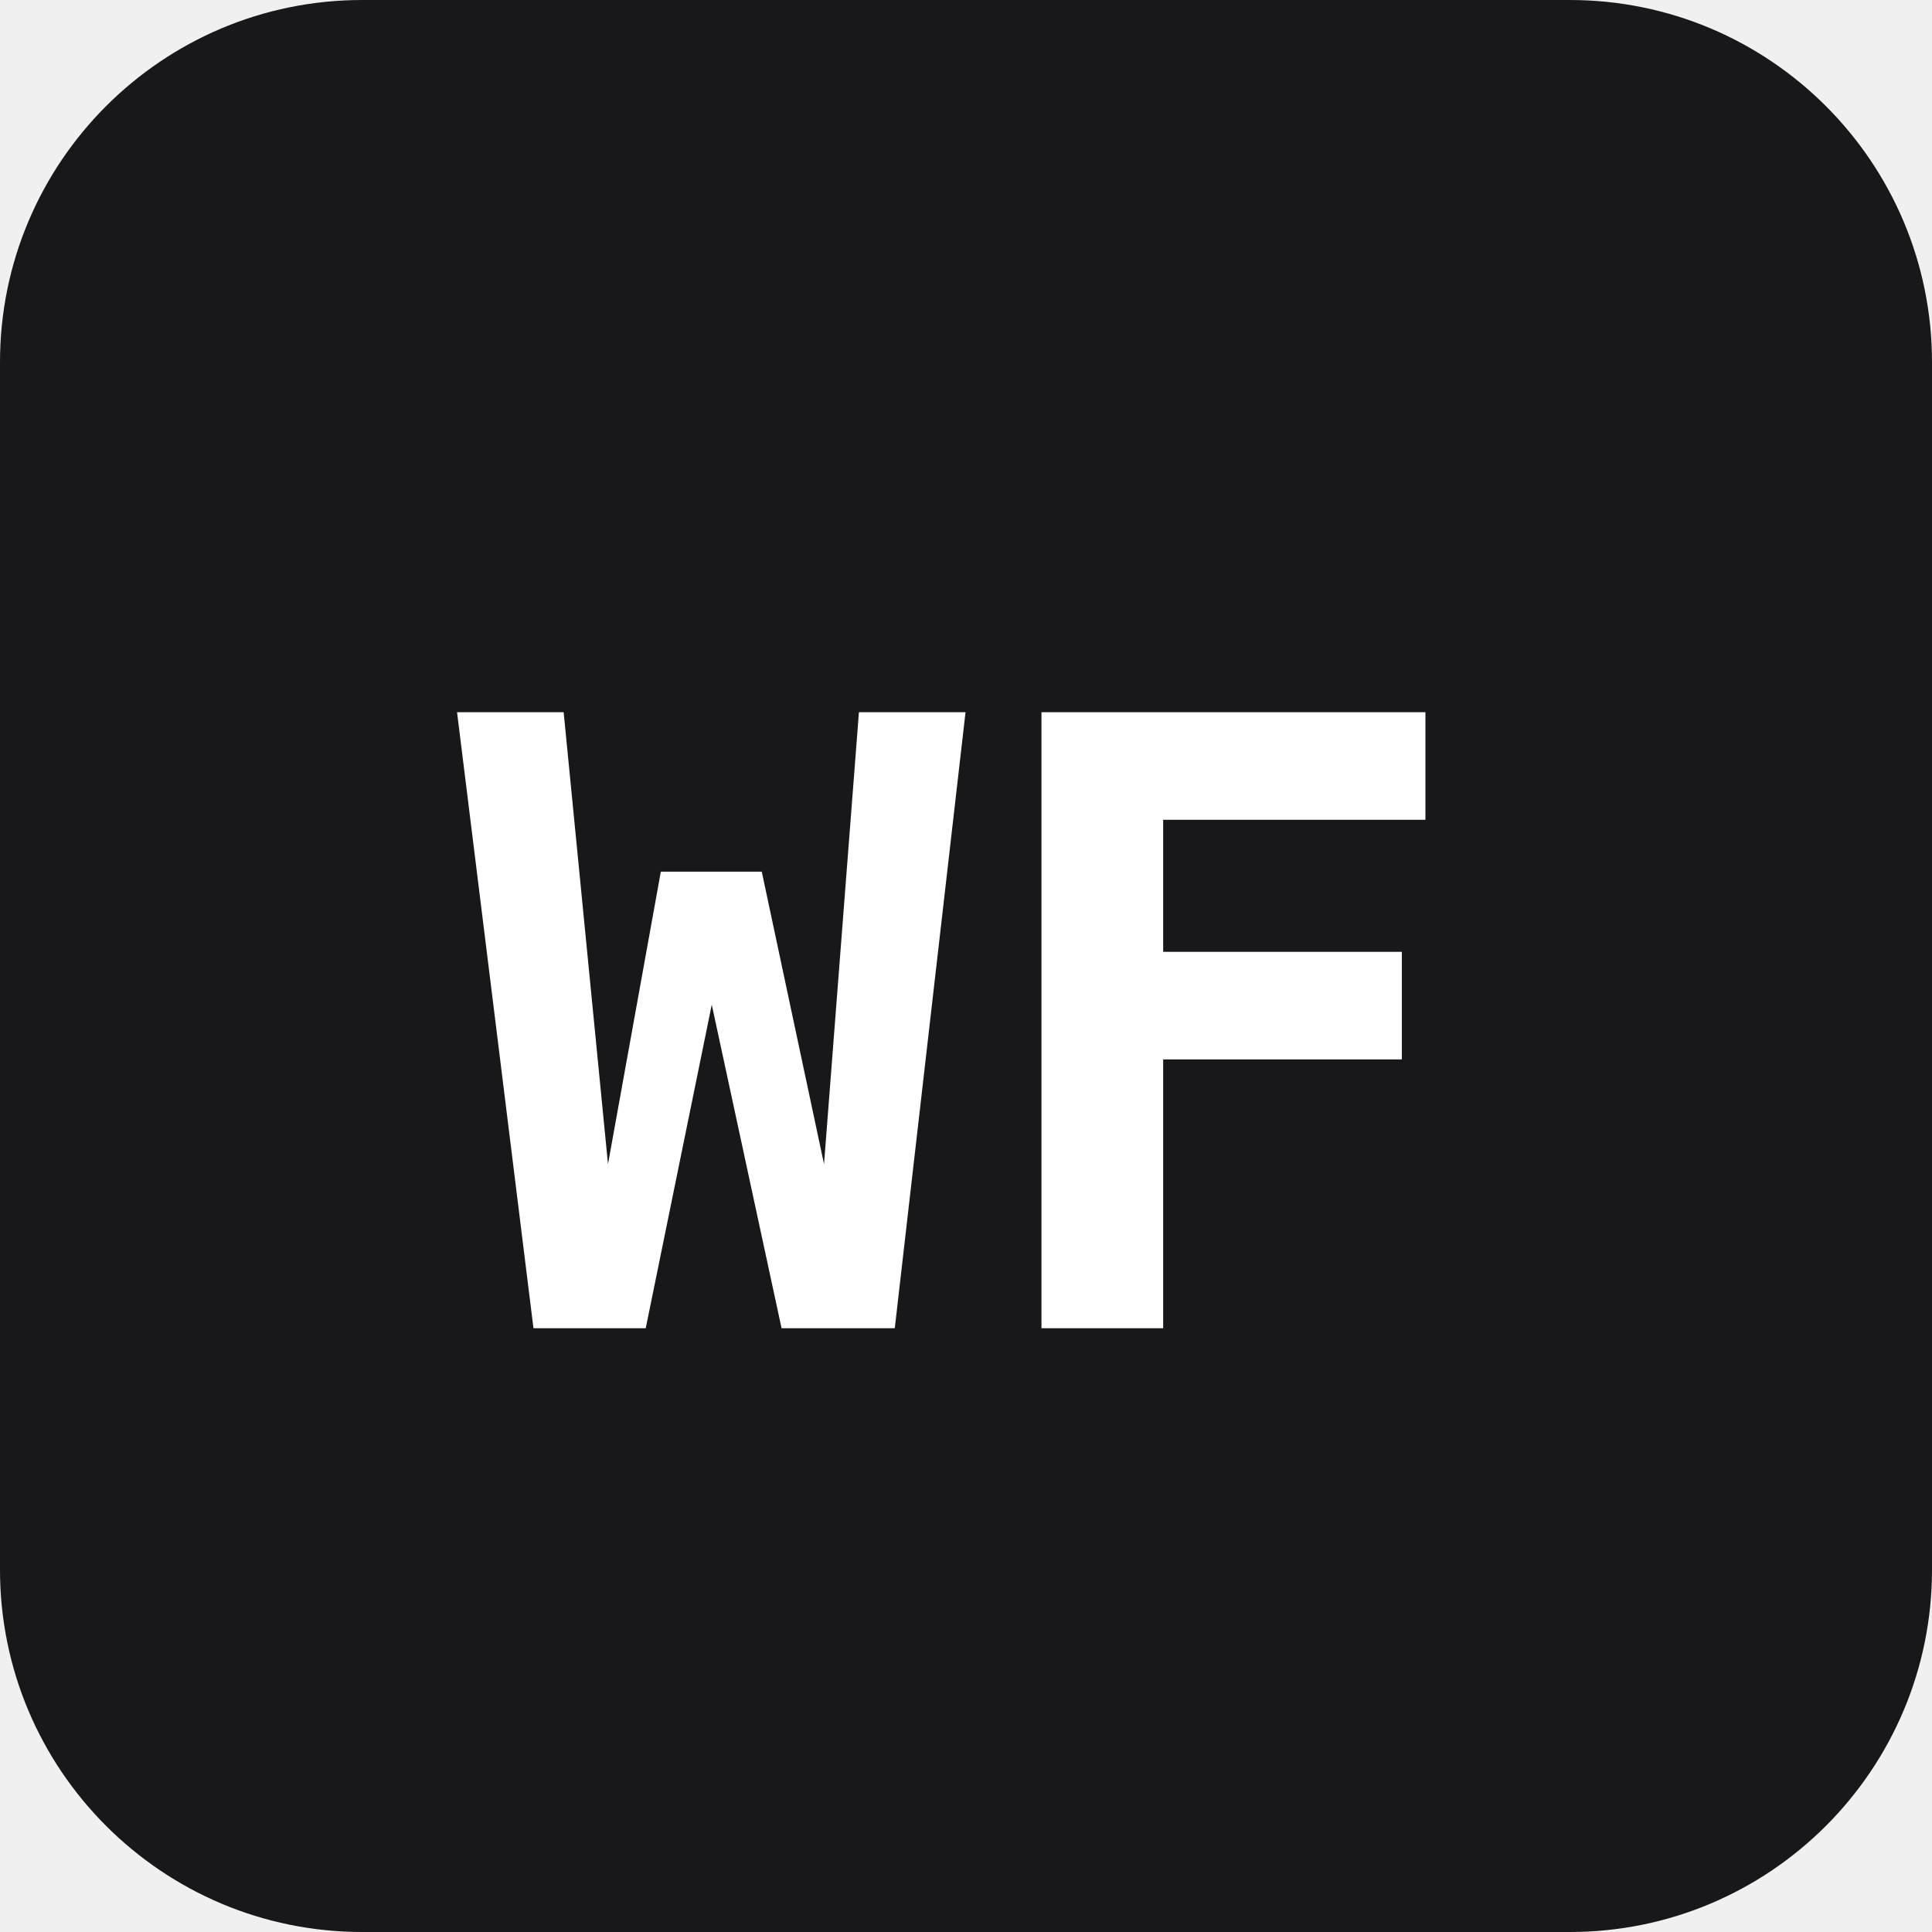
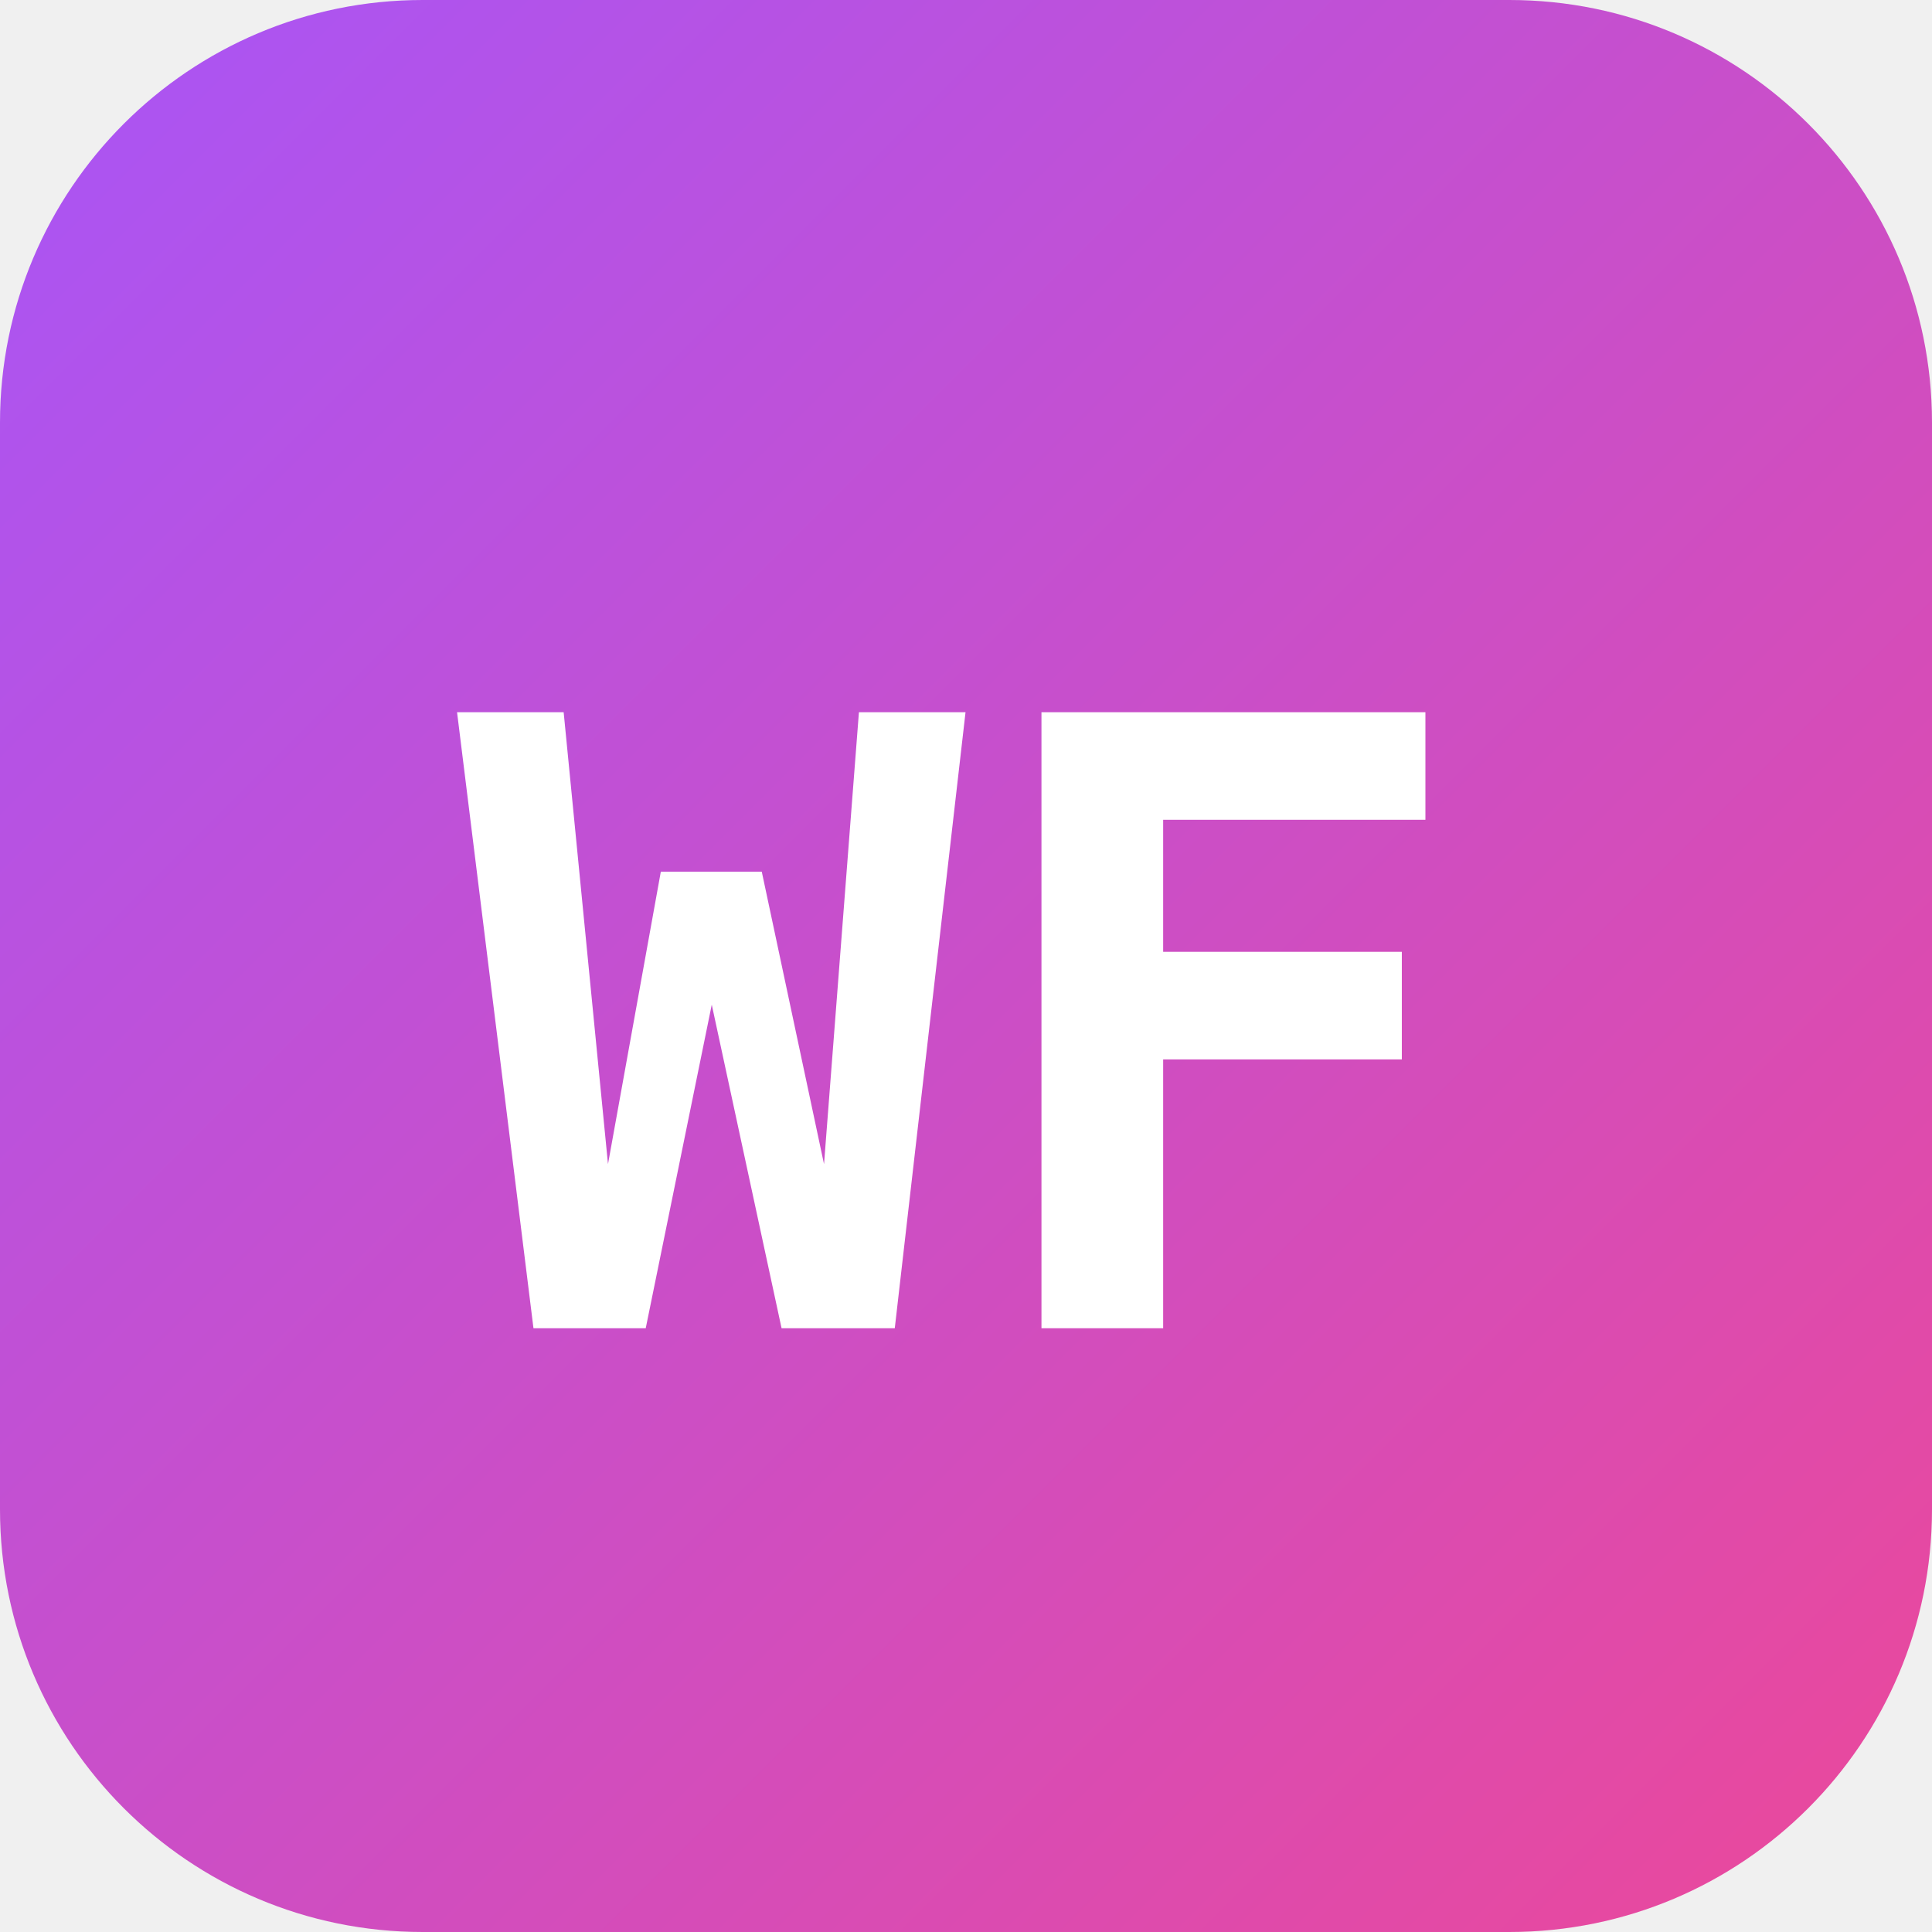
<svg xmlns="http://www.w3.org/2000/svg" viewBox="0 0 32 32" width="32" height="32">
-   <rect width="32" height="32" rx="6" ry="6" fill="#18181b" />
+   <defs>
+     <linearGradient id="g" x1="0" y1="0" x2="1" y2="1">
+       <stop offset="0%" stop-color="#a855f7" />
+       <stop offset="100%" stop-color="#ec4899" />
+     </linearGradient>
+   </defs>
+   <rect width="32" height="32" rx="7" fill="url(#g)" />
  <text x="16" y="22" text-anchor="middle" font-family="ui-monospace,monospace" font-size="14" font-weight="700" fill="#ffffff">WF</text>
</svg>
